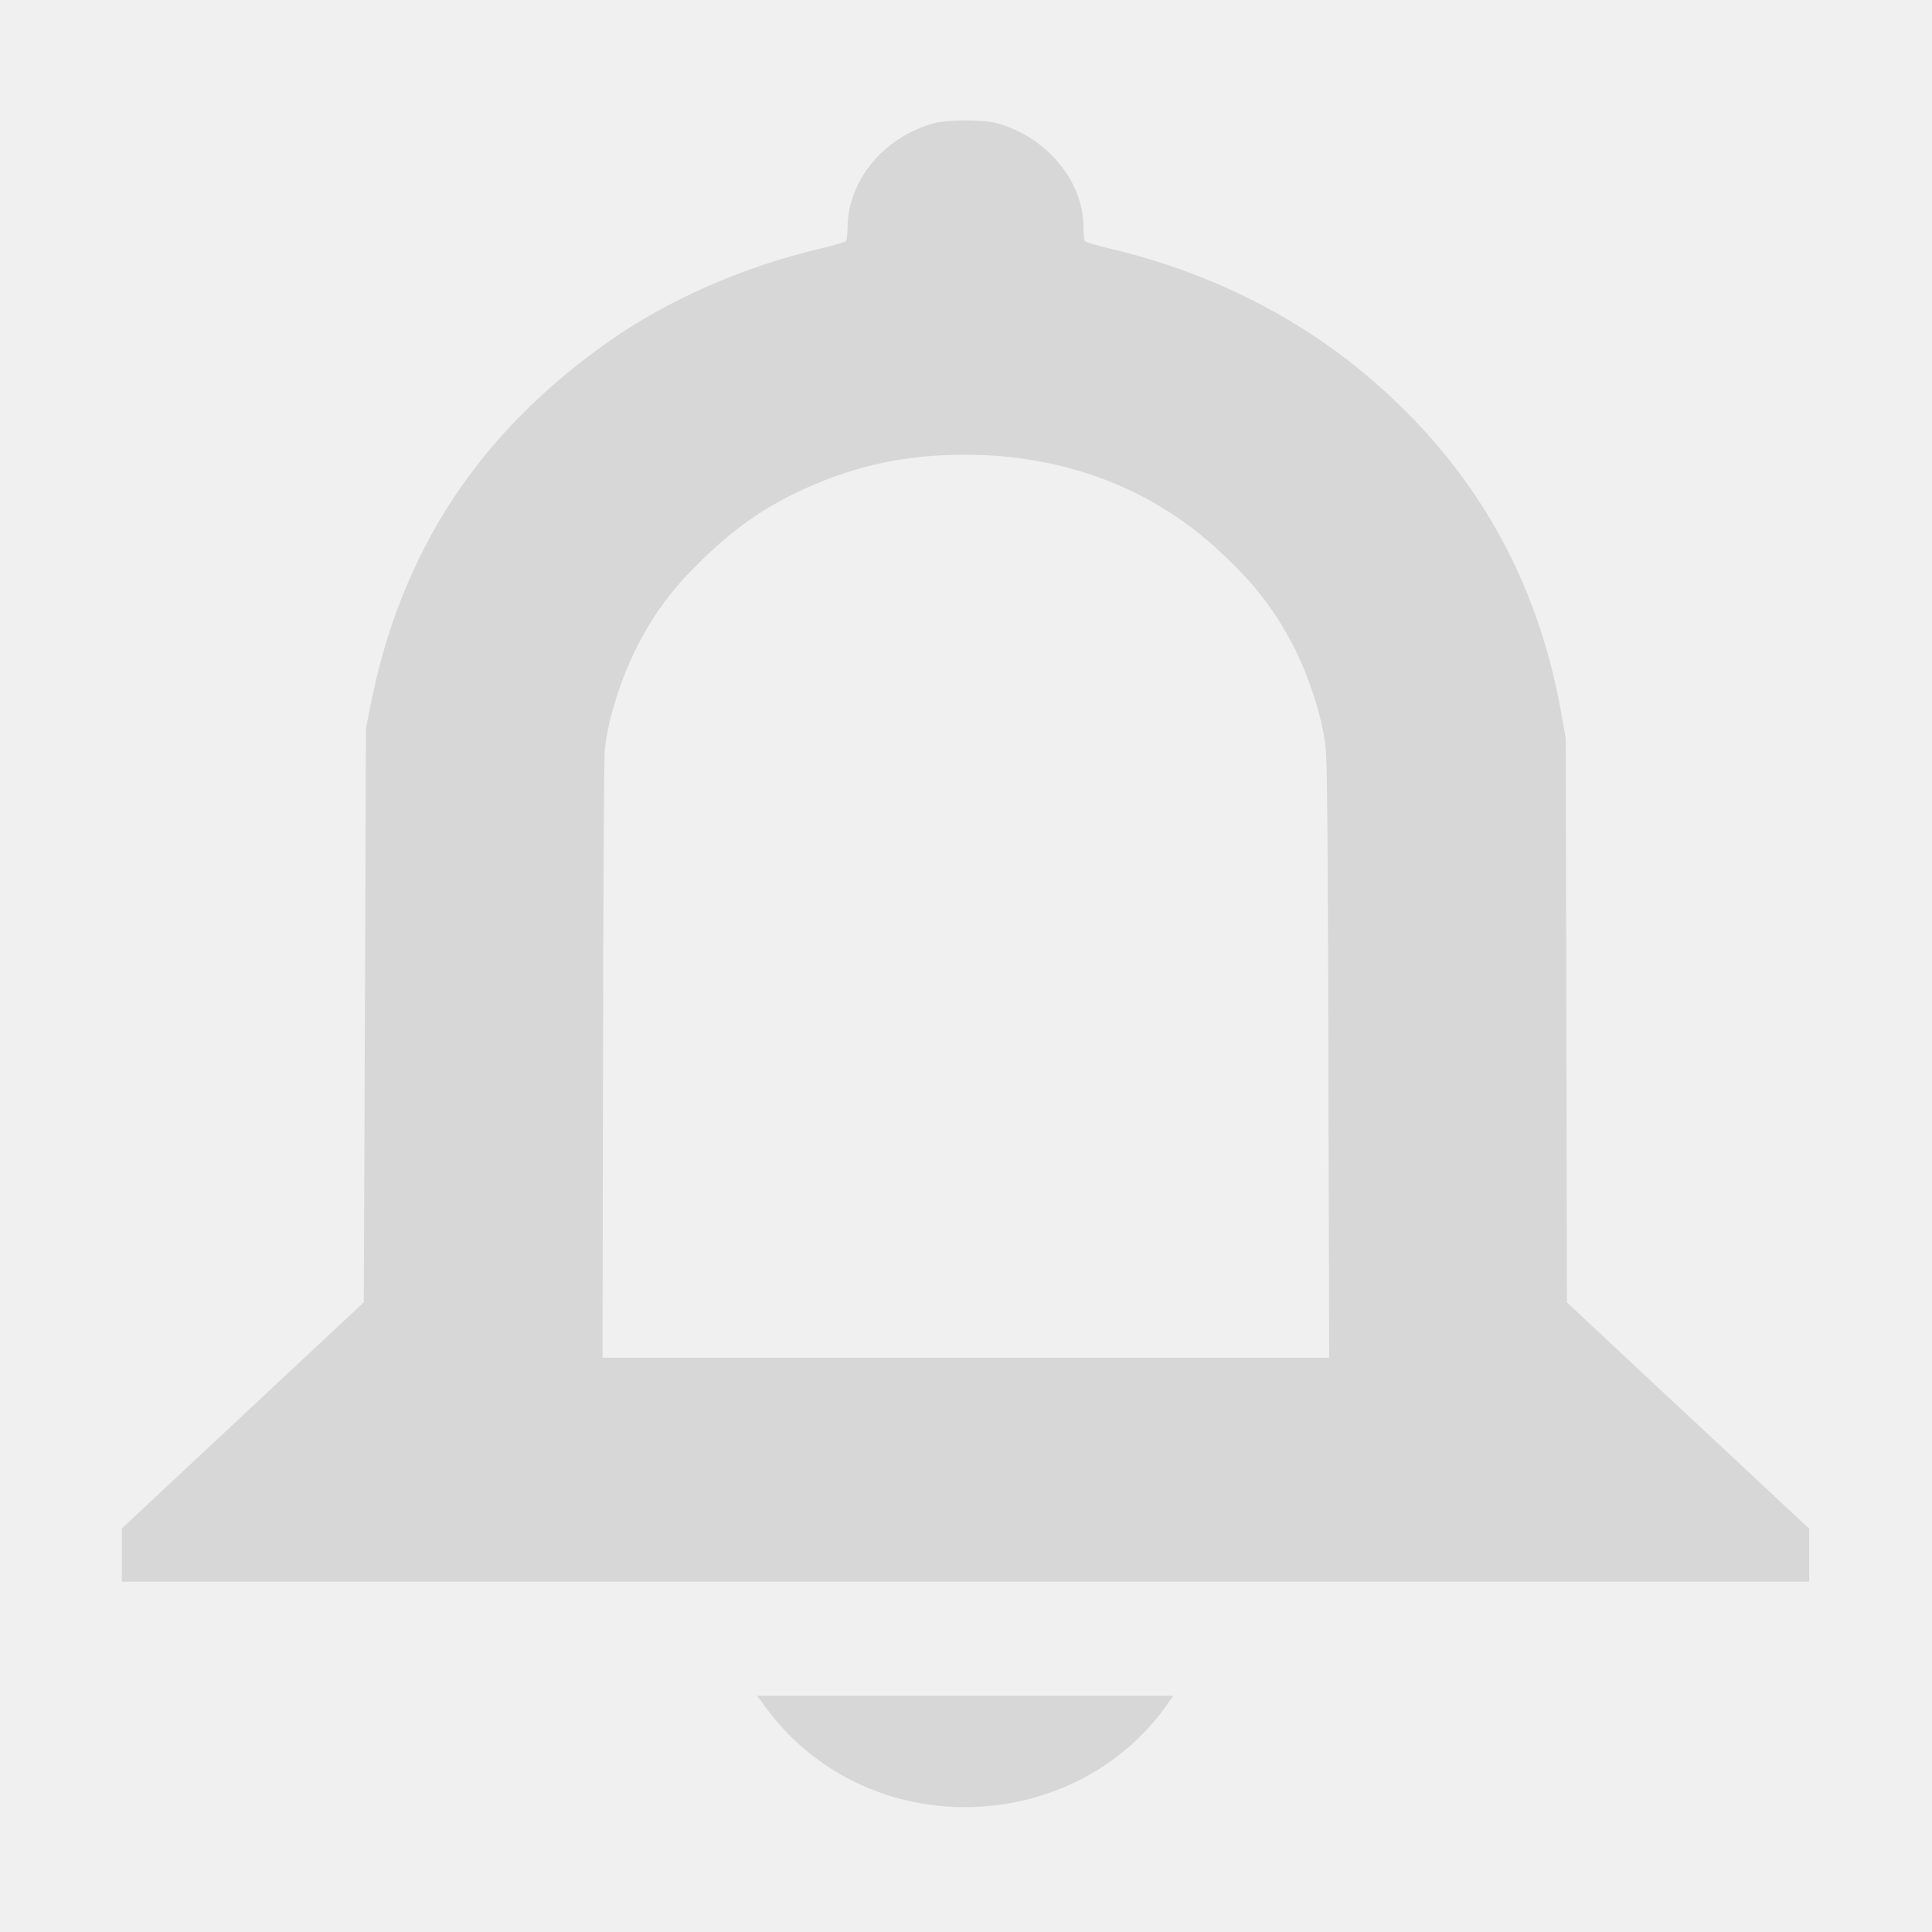
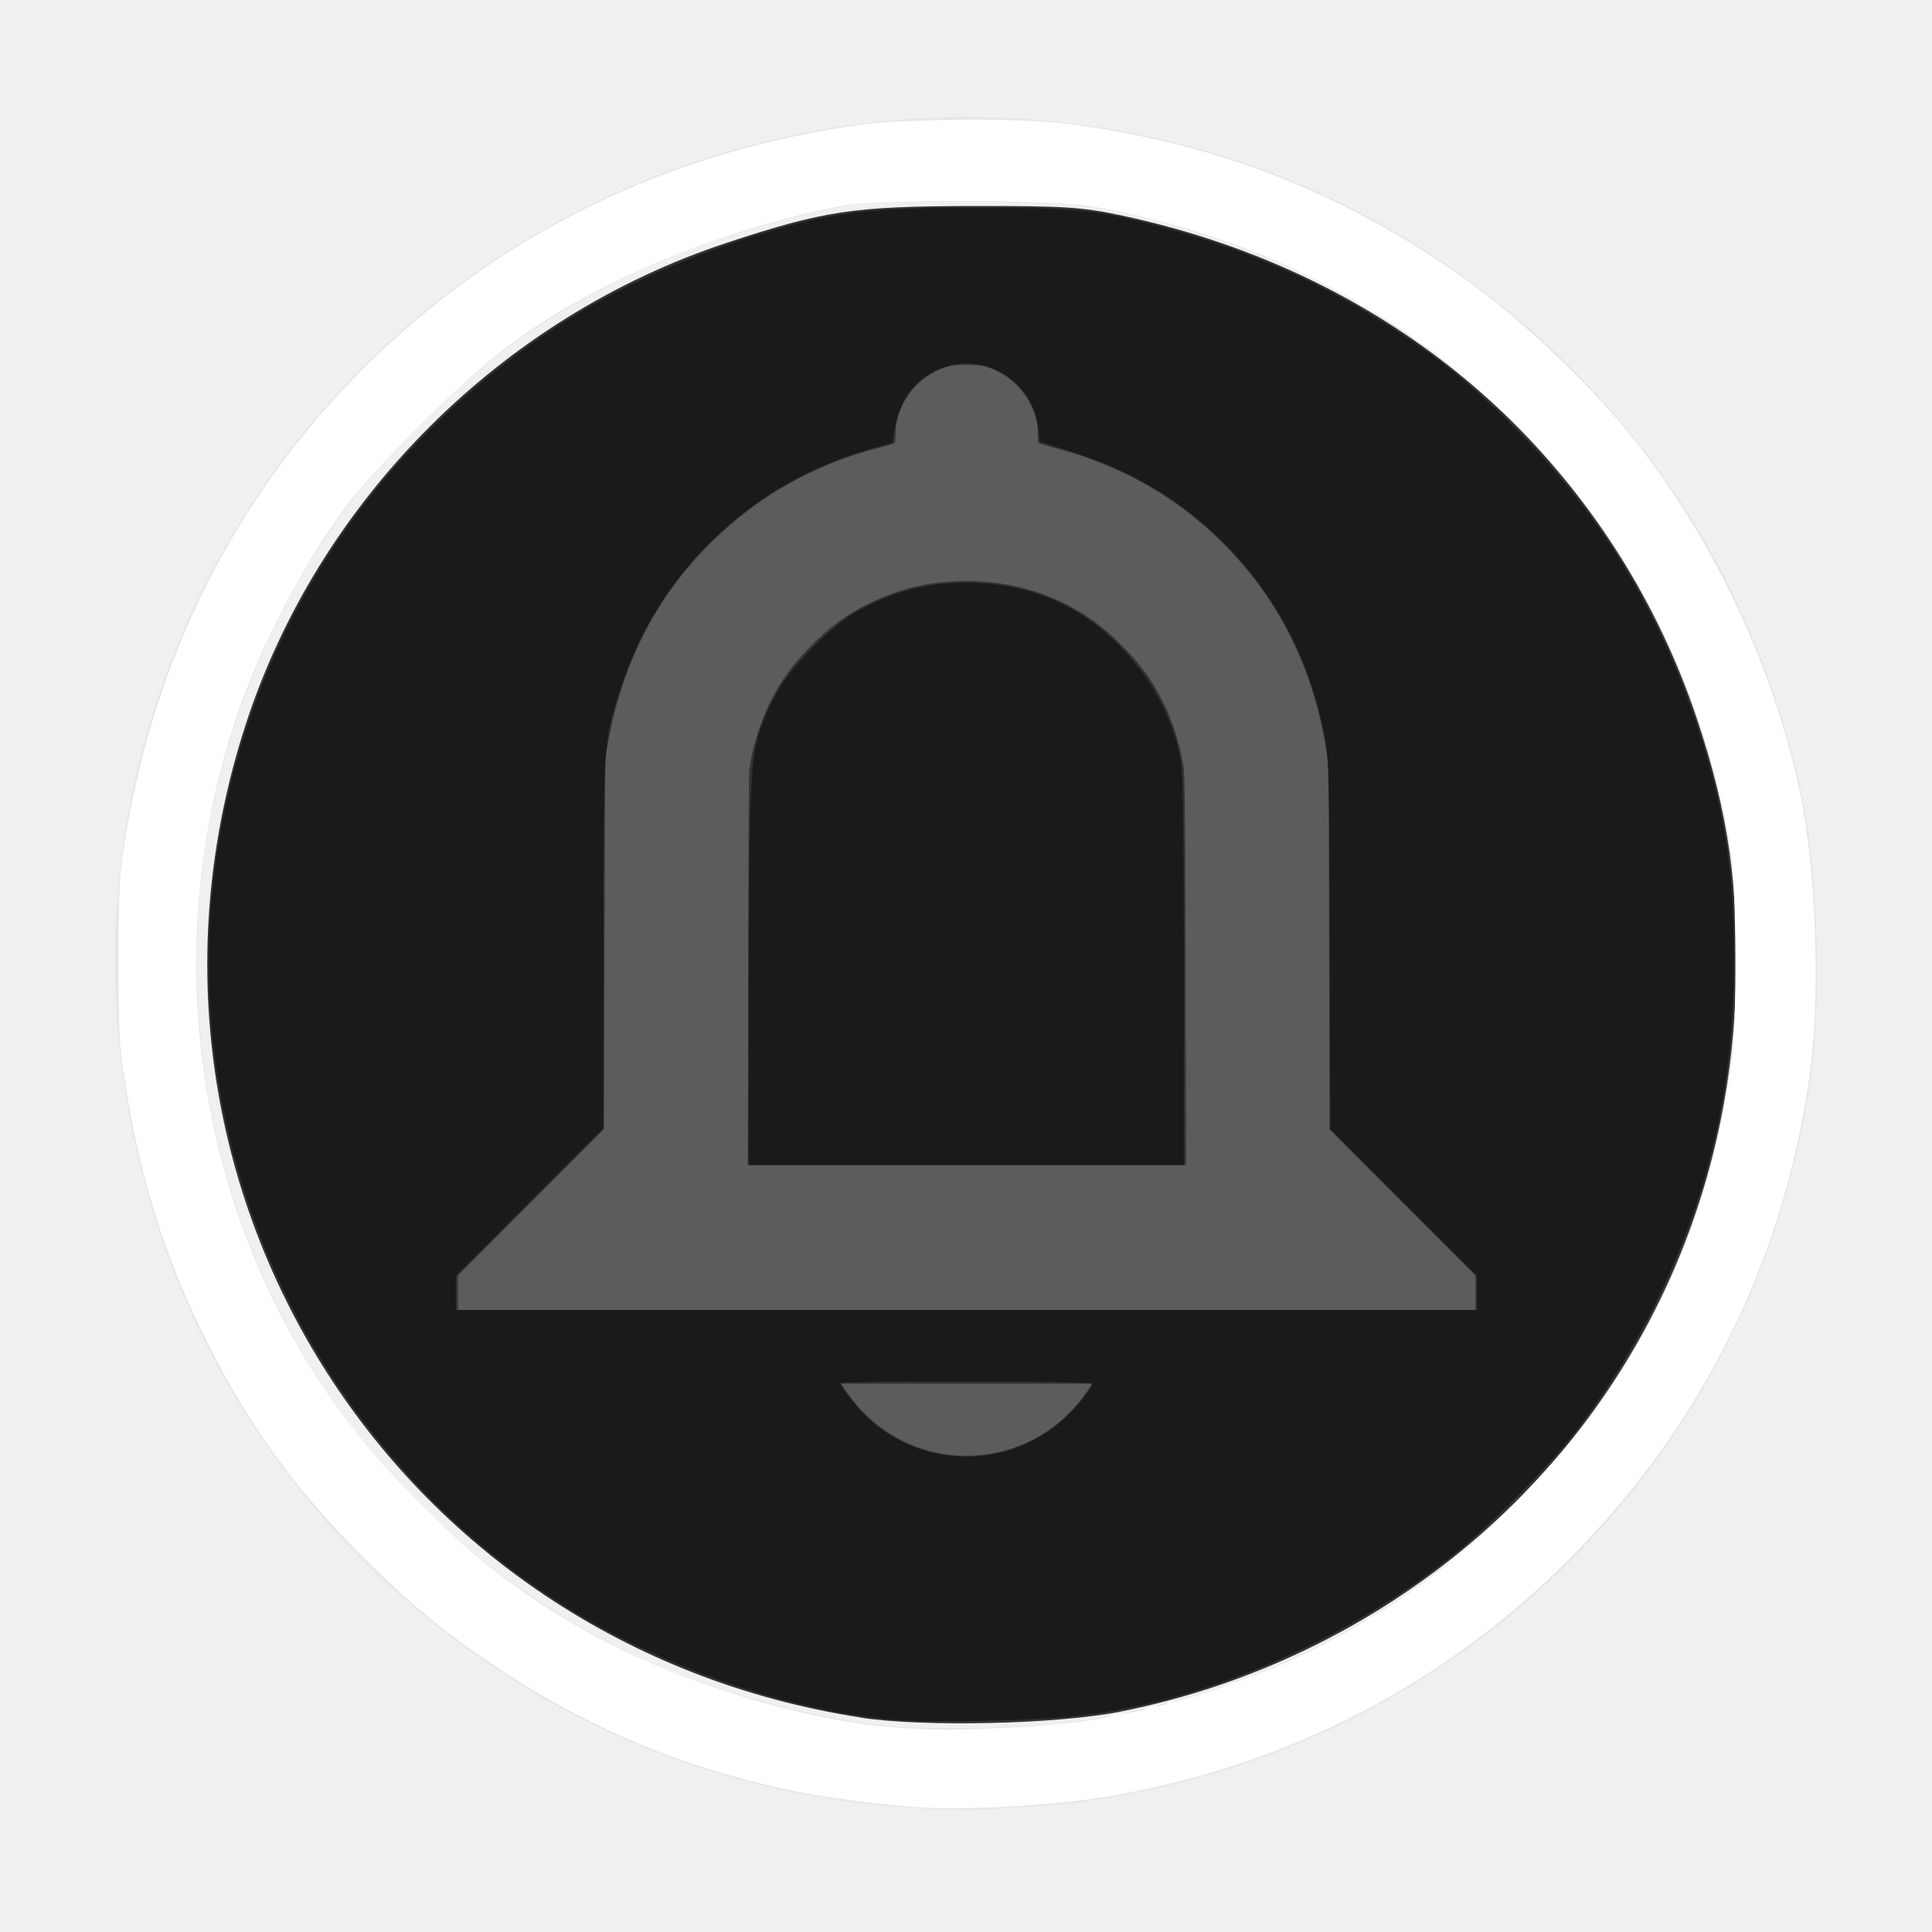
<svg xmlns="http://www.w3.org/2000/svg" width="16" height="16" version="1.1" id="svg2">
  <defs id="defs1">
    <style id="current-color-scheme" type="text/css">.ColorScheme-Text { color:#aaaaaa; } .ColorScheme-Highlight { color:#5294e2; }</style>
  </defs>
  <g id="g1" transform="matrix(1,0,0,0.9336255,0,0.0286677)">
-     <g id="g2" transform="matrix(1,0,0,1.000133,-0.00511518,0.00838436)" style="fill:#a9a9a9;fill-opacity:0.349">
-       <path style="fill:#a9a9a9;stroke-width:0.015;fill-opacity:0.349" d="m 7.843,15.983 c -0.599,-0.046 -1.139,-0.361 -1.49,-0.869 l -0.078,-0.113 h 1.724 1.724 l -0.073,0.108 c -0.403,0.596 -1.092,0.929 -1.807,0.874 z" id="path3" />
-       <path style="fill:#a9a9a9;stroke-width:0.015;fill-opacity:0.349" d="m 1.014,13.752 v -0.235 l 1.002,-1.003 1.002,-1.003 0.009,-2.546 0.009,-2.546 0.04,-0.216 C 3.33,4.844 3.972,3.798 5.05,2.987 5.543,2.618 6.16,2.327 6.792,2.168 6.907,2.139 7.006,2.107 7.012,2.098 c 0.006,-0.01 0.011,-0.061 0.012,-0.114 0.002,-0.422 0.297,-0.806 0.715,-0.93 0.111,-0.033 0.413,-0.033 0.524,0 0.409,0.121 0.714,0.513 0.715,0.918 1.256e-4,0.06 0.005,0.118 0.011,0.127 0.006,0.01 0.095,0.038 0.197,0.064 0.816,0.204 1.559,0.599 2.161,1.149 0.864,0.789 1.39,1.776 1.588,2.975 l 0.037,0.224 0.005,2.501 0.005,2.501 1.003,1.003 1.003,1.003 v 0.235 0.235 H 8 1.014 Z m 9.994,-3.631 C 11.004,7.742 10.998,6.817 10.986,6.628 10.97,6.363 10.842,5.933 10.69,5.637 10.528,5.32 10.358,5.095 10.068,4.814 9.514,4.277 8.795,3.993 7.993,3.994 7.509,3.994 7.098,4.088 6.673,4.294 6.352,4.45 6.11,4.627 5.837,4.908 5.597,5.155 5.457,5.349 5.312,5.632 5.159,5.932 5.032,6.354 5.013,6.628 c -0.006,0.082 -0.012,1.325 -0.014,2.762 l -0.004,2.613 3.009,3e-6 3.009,2e-6 z" id="path4" />
+     <g id="g6" transform="matrix(1.091722,0,0,1.155819,31.30091,-3.054356)">
+       <path style="fill:#333333;stroke-width:0.034" d="m -22.143,15.797 c -3.577,-0.56 -5.775,-4.142 -4.668,-7.61 0.551,-1.727 1.937,-3.134 3.651,-3.707 0.739,-0.247 0.965,-0.281 1.862,-0.283 0.706,-0.001 0.835,0.007 1.15,0.076 1.794,0.391 3.224,1.483 4.041,3.085 0.736,1.443 0.834,3.172 0.267,4.703 -0.701,1.89 -2.343,3.29 -4.331,3.691 -0.48,0.097 -1.495,0.12 -1.972,0.046 z" id="path2" />
+       <path style="fill:#e6e6e6;fill-opacity:1;stroke-width:0.034" d="m -21.754,16.49 c -1.597,-0.101 -3.035,-0.761 -4.184,-1.921 -1.708,-1.724 -2.305,-4.346 -1.517,-6.654 1.132,-3.313 4.656,-5.13 7.996,-4.123 1.415,0.427 2.69,1.387 3.523,2.652 0.433,0.658 0.762,1.459 0.934,2.275 0.12,0.567 0.151,1.575 0.067,2.171 -0.342,2.441 -1.999,4.47 -4.298,5.263 -0.489,0.168 -1.115,0.3 -1.545,0.324 -0.174,0.01 -0.378,0.022 -0.452,0.028 -0.074,0.005 -0.31,-0.001 -0.524,-0.015 z m 1.207,-0.657 c 0.89,-0.126 1.689,-0.423 2.396,-0.888 1.61,-1.06 2.574,-2.77 2.645,-4.695 0.03,-0.806 -0.051,-1.388 -0.295,-2.123 -0.58,-1.748 -1.941,-3.11 -3.69,-3.693 -0.684,-0.228 -0.97,-0.27 -1.841,-0.271 -0.686,-6.014e-4 -0.82,0.008 -1.132,0.077 -0.834,0.182 -1.628,0.525 -2.268,0.979 -0.412,0.292 -1.069,0.949 -1.361,1.361 -0.616,0.869 -1.002,1.954 -1.07,3.011 -0.159,2.462 1.137,4.696 3.332,5.74 0.525,0.25 1.302,0.469 1.874,0.53 0.307,0.032 1.1,0.017 1.41,-0.027 z" id="path5" />
    </g>
+     <g id="g2" transform="matrix(0.6030559,0,0,0.6468427,3.180993,2.540034)" style="fill:#a9a9a9;fill-opacity:0.349">
+       <path style="fill:#a9a9a9;fill-opacity:0.349;stroke-width:0.015" d="m 7.843,15.983 c -0.599,-0.046 -1.139,-0.361 -1.49,-0.869 l -0.078,-0.113 h 1.724 1.724 l -0.073,0.108 c -0.403,0.596 -1.092,0.929 -1.807,0.874 z" id="path3" />
+       <path style="fill:#a9a9a9;fill-opacity:0.349;stroke-width:0.015" d="m 1.014,13.752 v -0.235 l 1.002,-1.003 1.002,-1.003 0.009,-2.546 0.009,-2.546 0.04,-0.216 C 3.33,4.844 3.972,3.798 5.05,2.987 5.543,2.618 6.16,2.327 6.792,2.168 6.907,2.139 7.006,2.107 7.012,2.098 c 0.006,-0.01 0.011,-0.061 0.012,-0.114 0.002,-0.422 0.297,-0.806 0.715,-0.93 0.111,-0.033 0.413,-0.033 0.524,0 0.409,0.121 0.714,0.513 0.715,0.918 1.256e-4,0.06 0.005,0.118 0.011,0.127 0.006,0.01 0.095,0.038 0.197,0.064 0.816,0.204 1.559,0.599 2.161,1.149 0.864,0.789 1.39,1.776 1.588,2.975 l 0.037,0.224 0.005,2.501 0.005,2.501 1.003,1.003 1.003,1.003 v 0.235 0.235 H 8 1.014 Z m 9.994,-3.631 C 11.004,7.742 10.998,6.817 10.986,6.628 10.97,6.363 10.842,5.933 10.69,5.637 10.528,5.32 10.358,5.095 10.068,4.814 9.514,4.277 8.795,3.993 7.993,3.994 7.509,3.994 7.098,4.088 6.673,4.294 6.352,4.45 6.11,4.627 5.837,4.908 5.597,5.155 5.457,5.349 5.312,5.632 5.159,5.932 5.032,6.354 5.013,6.628 c -0.006,0.082 -0.012,1.325 -0.014,2.762 l -0.004,2.613 3.009,3e-6 3.009,2e-6 z" id="path4" />
+     </g>
+     <path style="fill:#ffffff;stroke-width:0.021" d="M 7.644,14.97 C 7.397,14.956 6.919,14.898 6.685,14.854 5.737,14.673 4.914,14.339 4.123,13.813 3.724,13.549 3.441,13.32 3.092,12.98 2.449,12.353 2.037,11.783 1.658,10.997 1.341,10.337 1.152,9.715 1.03,8.931 0.988,8.662 0.982,8.545 0.982,7.961 c 0,-0.583 0.006,-0.701 0.047,-0.964 C 1.269,5.464 1.936,4.131 2.994,3.068 4.115,1.942 5.542,1.244 7.159,1.03 7.508,0.984 8.442,0.978 8.783,1.019 c 1.26,0.154 2.312,0.559 3.34,1.285 0.452,0.32 1.032,0.866 1.381,1.301 0.647,0.807 1.131,1.802 1.374,2.826 0.102,0.433 0.158,1.006 0.158,1.634 1.7e-5,0.439 -0.027,0.753 -0.097,1.139 -0.257,1.416 -0.925,2.689 -1.948,3.712 -1.023,1.023 -2.287,1.683 -3.733,1.948 -0.441,0.081 -1.177,0.128 -1.613,0.105 z m 0.685,-0.661 c 0.444,-0.02 0.886,-0.075 0.886,-0.11 0,-0.011 0.009,-0.014 0.021,-0.007 0.024,0.015 0.274,-0.031 0.274,-0.05 3.41e-5,-0.007 0.035,-0.014 0.078,-0.015 0.043,-9.64e-4 0.081,-0.012 0.086,-0.025 0.004,-0.013 0.021,-0.018 0.037,-0.012 0.042,0.016 0.672,-0.201 0.954,-0.329 0.258,-0.117 0.614,-0.307 0.648,-0.346 0.012,-0.013 0.034,-0.027 0.049,-0.03 0.051,-0.011 0.53,-0.344 0.64,-0.446 0.02,-0.018 0.066,-0.057 0.104,-0.086 0.271,-0.211 0.775,-0.738 1.029,-1.075 0.657,-0.872 1.045,-1.835 1.207,-2.995 0.044,-0.314 0.038,-1.443 -0.009,-1.737 C 14.162,5.98 13.753,5.006 13.129,4.178 12.91,3.888 12.603,3.545 12.397,3.362 12.033,3.038 11.785,2.836 11.748,2.836 c -0.013,0 -0.023,-0.007 -0.023,-0.016 -7.9e-5,-0.022 -0.422,-0.291 -0.445,-0.285 -0.01,0.003 -0.019,-0.003 -0.019,-0.013 0,-0.024 -0.525,-0.292 -0.77,-0.394 C 10.001,1.926 9.432,1.764 9.005,1.705 8.614,1.651 7.267,1.651 6.98,1.704 5.943,1.897 4.827,2.374 4.134,2.923 3.772,3.21 3.126,3.856 2.875,4.183 2.587,4.558 2.259,5.153 2.059,5.663 1.646,6.717 1.524,7.89 1.71,9.015 c 0.219,1.326 0.809,2.479 1.747,3.418 0.482,0.482 0.863,0.775 1.414,1.085 0.729,0.41 1.81,0.742 2.573,0.79 0.354,0.022 0.41,0.022 0.886,0.001 z" id="path1" transform="matrix(1,0,0,1.071093,0,-0.03070578)" />
+     <path style="fill:#1a1a1a;stroke-width:0.021" d="M 7.416,14.244 C 6.642,14.183 5.687,13.878 4.924,13.448 2.634,12.157 1.378,9.532 1.815,6.951 2.09,5.328 2.941,3.939 4.27,2.942 4.86,2.499 5.531,2.168 6.316,1.932 6.917,1.751 7.202,1.718 8.159,1.719 c 0.71,4.681e-4 0.909,0.02 1.368,0.136 0.773,0.195 1.437,0.486 2.071,0.906 0.342,0.227 0.565,0.407 0.872,0.706 0.798,0.776 1.346,1.697 1.665,2.796 0.164,0.566 0.225,1.016 0.225,1.66 0,0.687 -0.073,1.24 -0.241,1.823 -0.223,0.775 -0.623,1.549 -1.123,2.176 -0.216,0.27 -0.682,0.734 -0.956,0.952 -0.917,0.729 -2.086,1.228 -3.137,1.339 -0.37,0.039 -1.165,0.055 -1.489,0.03 z m 0.913,-2.226 c 0.178,-0.05 0.355,-0.149 0.482,-0.268 0.115,-0.108 0.236,-0.257 0.236,-0.291 0,-0.01 -0.47,-0.018 -1.044,-0.018 -0.574,0 -1.044,0.005 -1.044,0.012 0,0.028 0.129,0.195 0.214,0.277 0.304,0.293 0.748,0.404 1.155,0.288 z m 3.902,-1.31 v -0.142 L 11.625,9.959 11.018,9.352 11.013,7.818 C 11.008,6.358 11.005,6.274 10.963,6.064 10.84,5.45 10.563,4.925 10.132,4.493 9.783,4.144 9.373,3.898 8.877,3.742 L 8.61,3.658 8.598,3.545 C 8.561,3.19 8.214,2.943 7.868,3.026 7.632,3.082 7.463,3.267 7.416,3.522 l -0.027,0.145 -0.199,0.057 C 6.218,4.005 5.455,4.735 5.145,5.685 4.997,6.138 4.998,6.125 4.998,7.817 V 9.342 L 4.386,9.954 3.775,10.565 v 0.142 0.142 h 4.228 4.228 z" id="path6" transform="matrix(1,0,0,1.071093,0,-0.03070578)" />
+     <path style="fill:#1a1a1a;stroke-width:0.021" d="M 6.201,8.251 C 6.203,6.542 6.214,6.284 6.293,6.052 6.386,5.778 6.504,5.591 6.727,5.366 6.943,5.148 7.091,5.047 7.342,4.947 7.782,4.77 8.34,4.787 8.77,4.988 c 0.514,0.24 0.924,0.779 1.013,1.331 0.014,0.084 0.022,0.735 0.022,1.732 l 1.592e-4,1.597 H 8.003 6.2 Z" id="path7" transform="matrix(1,0,0,1.071093,0,-0.03070578)" />
  </g>
</svg>
